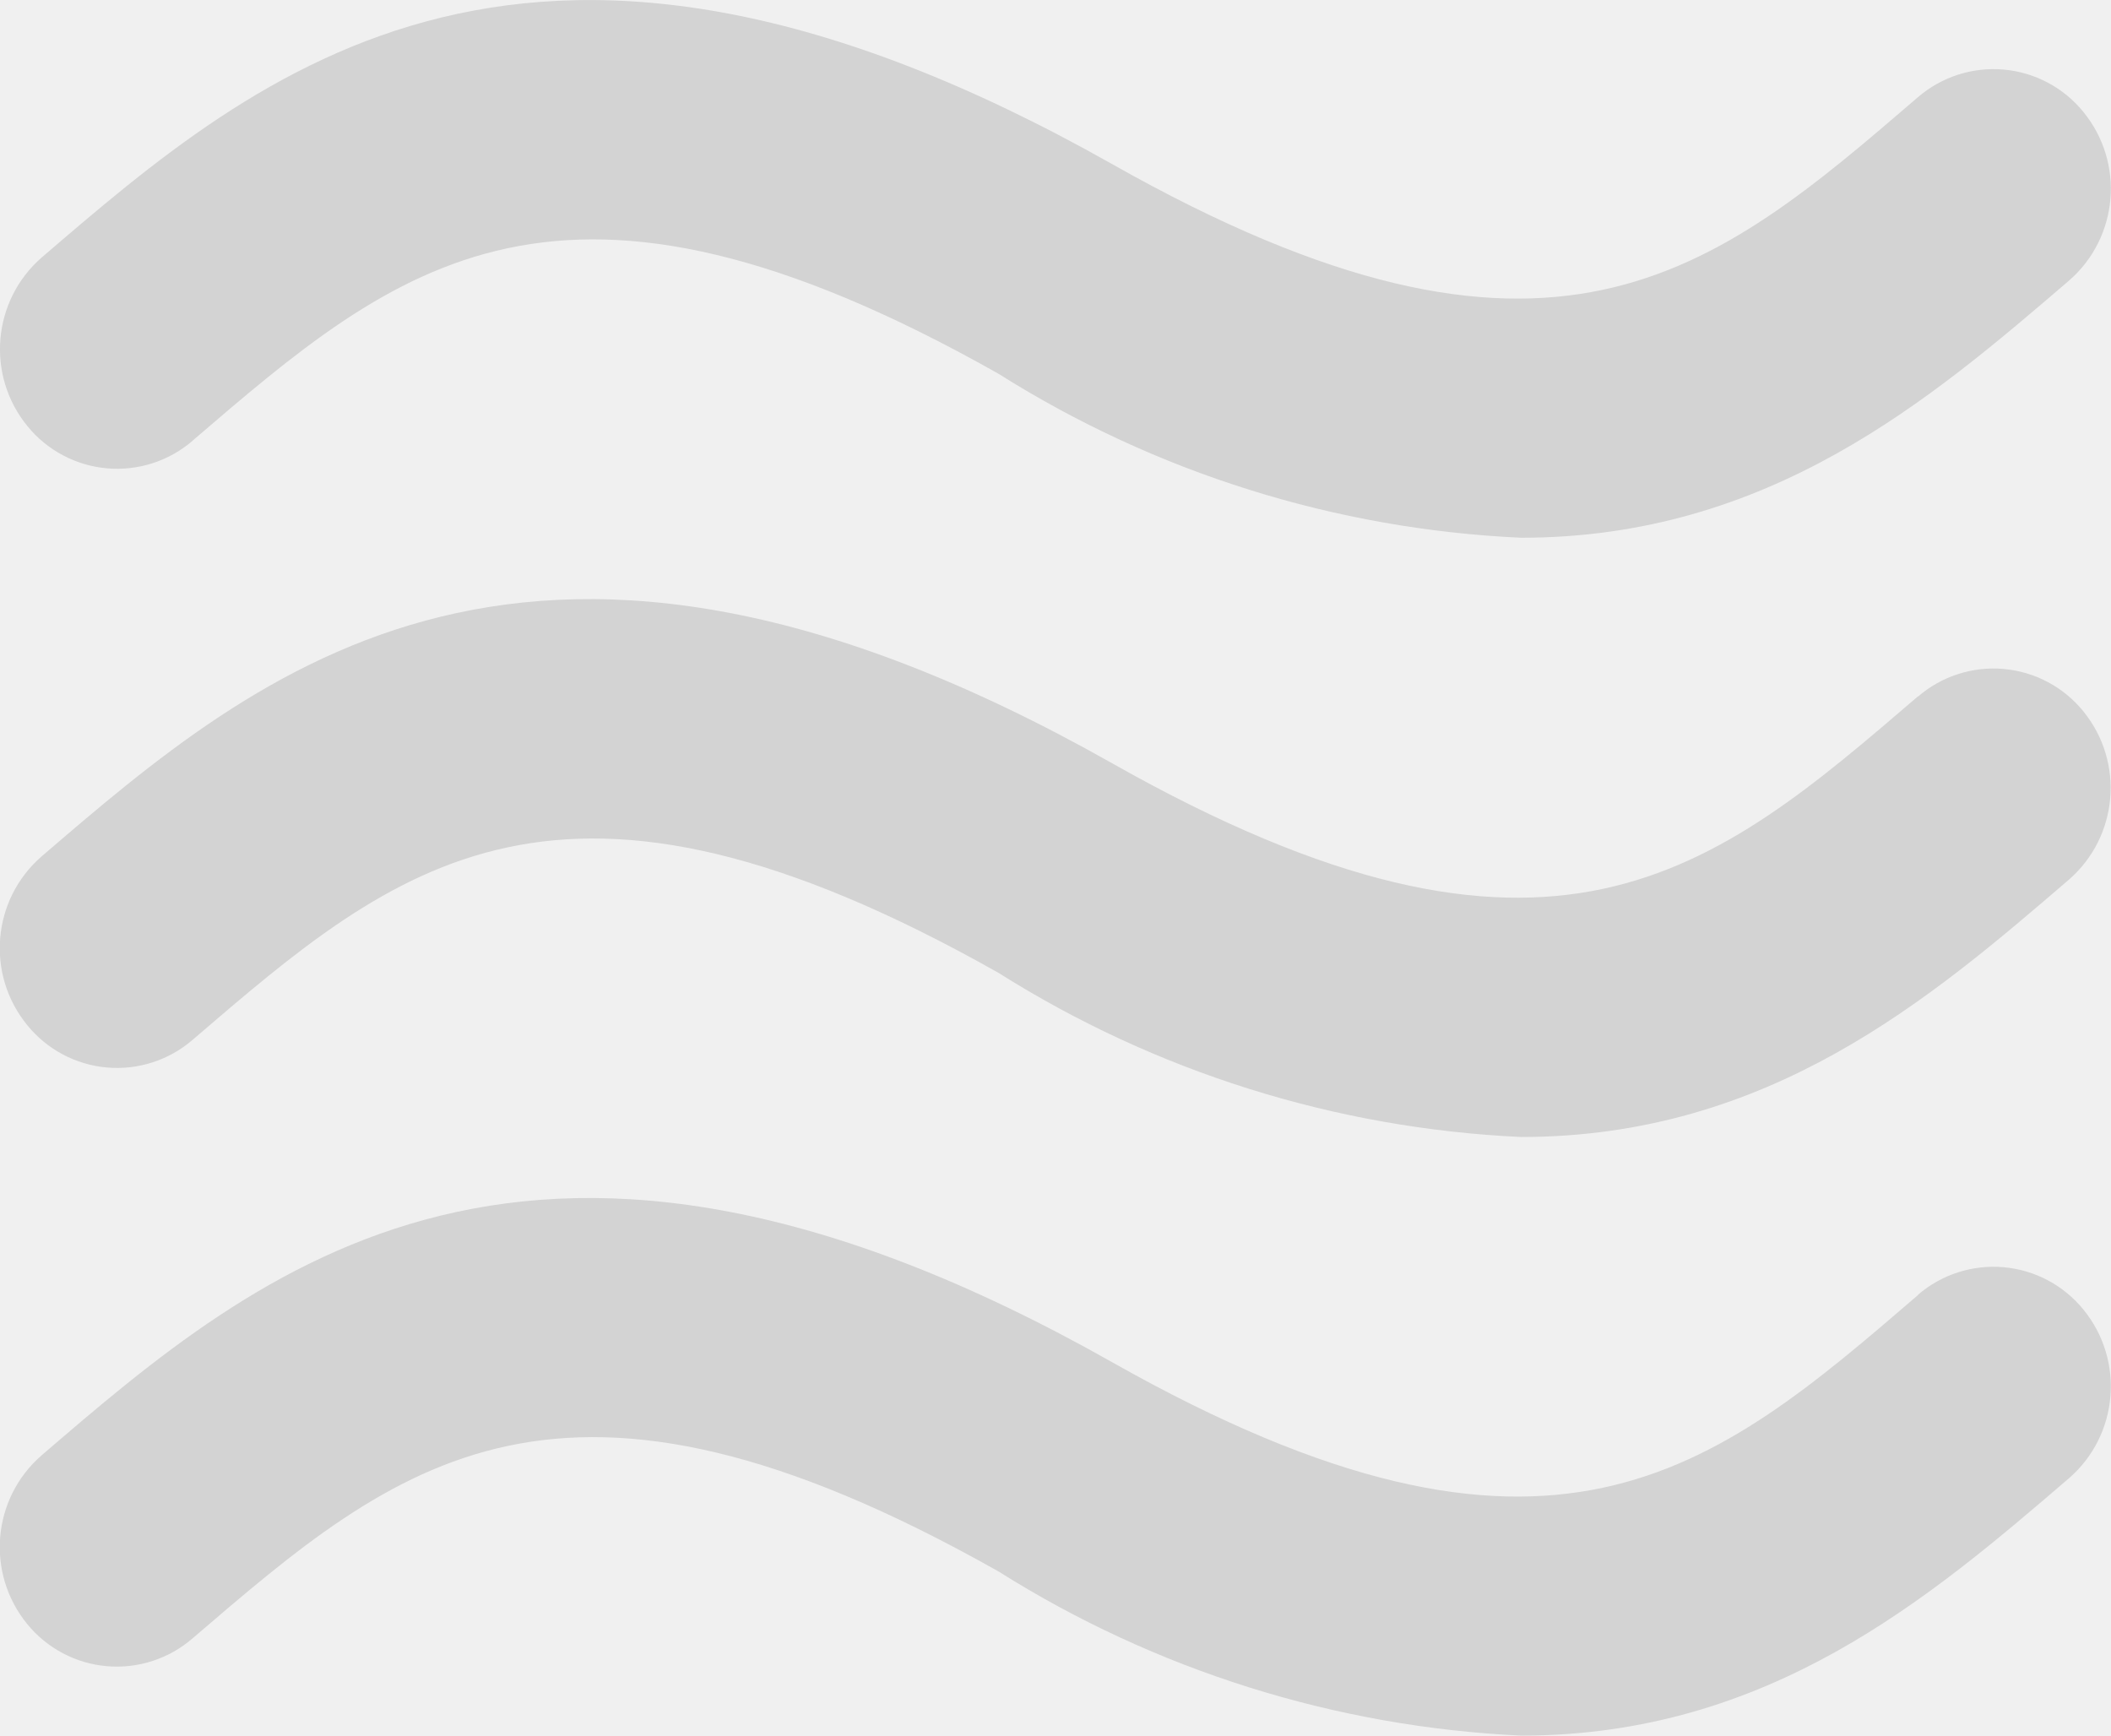
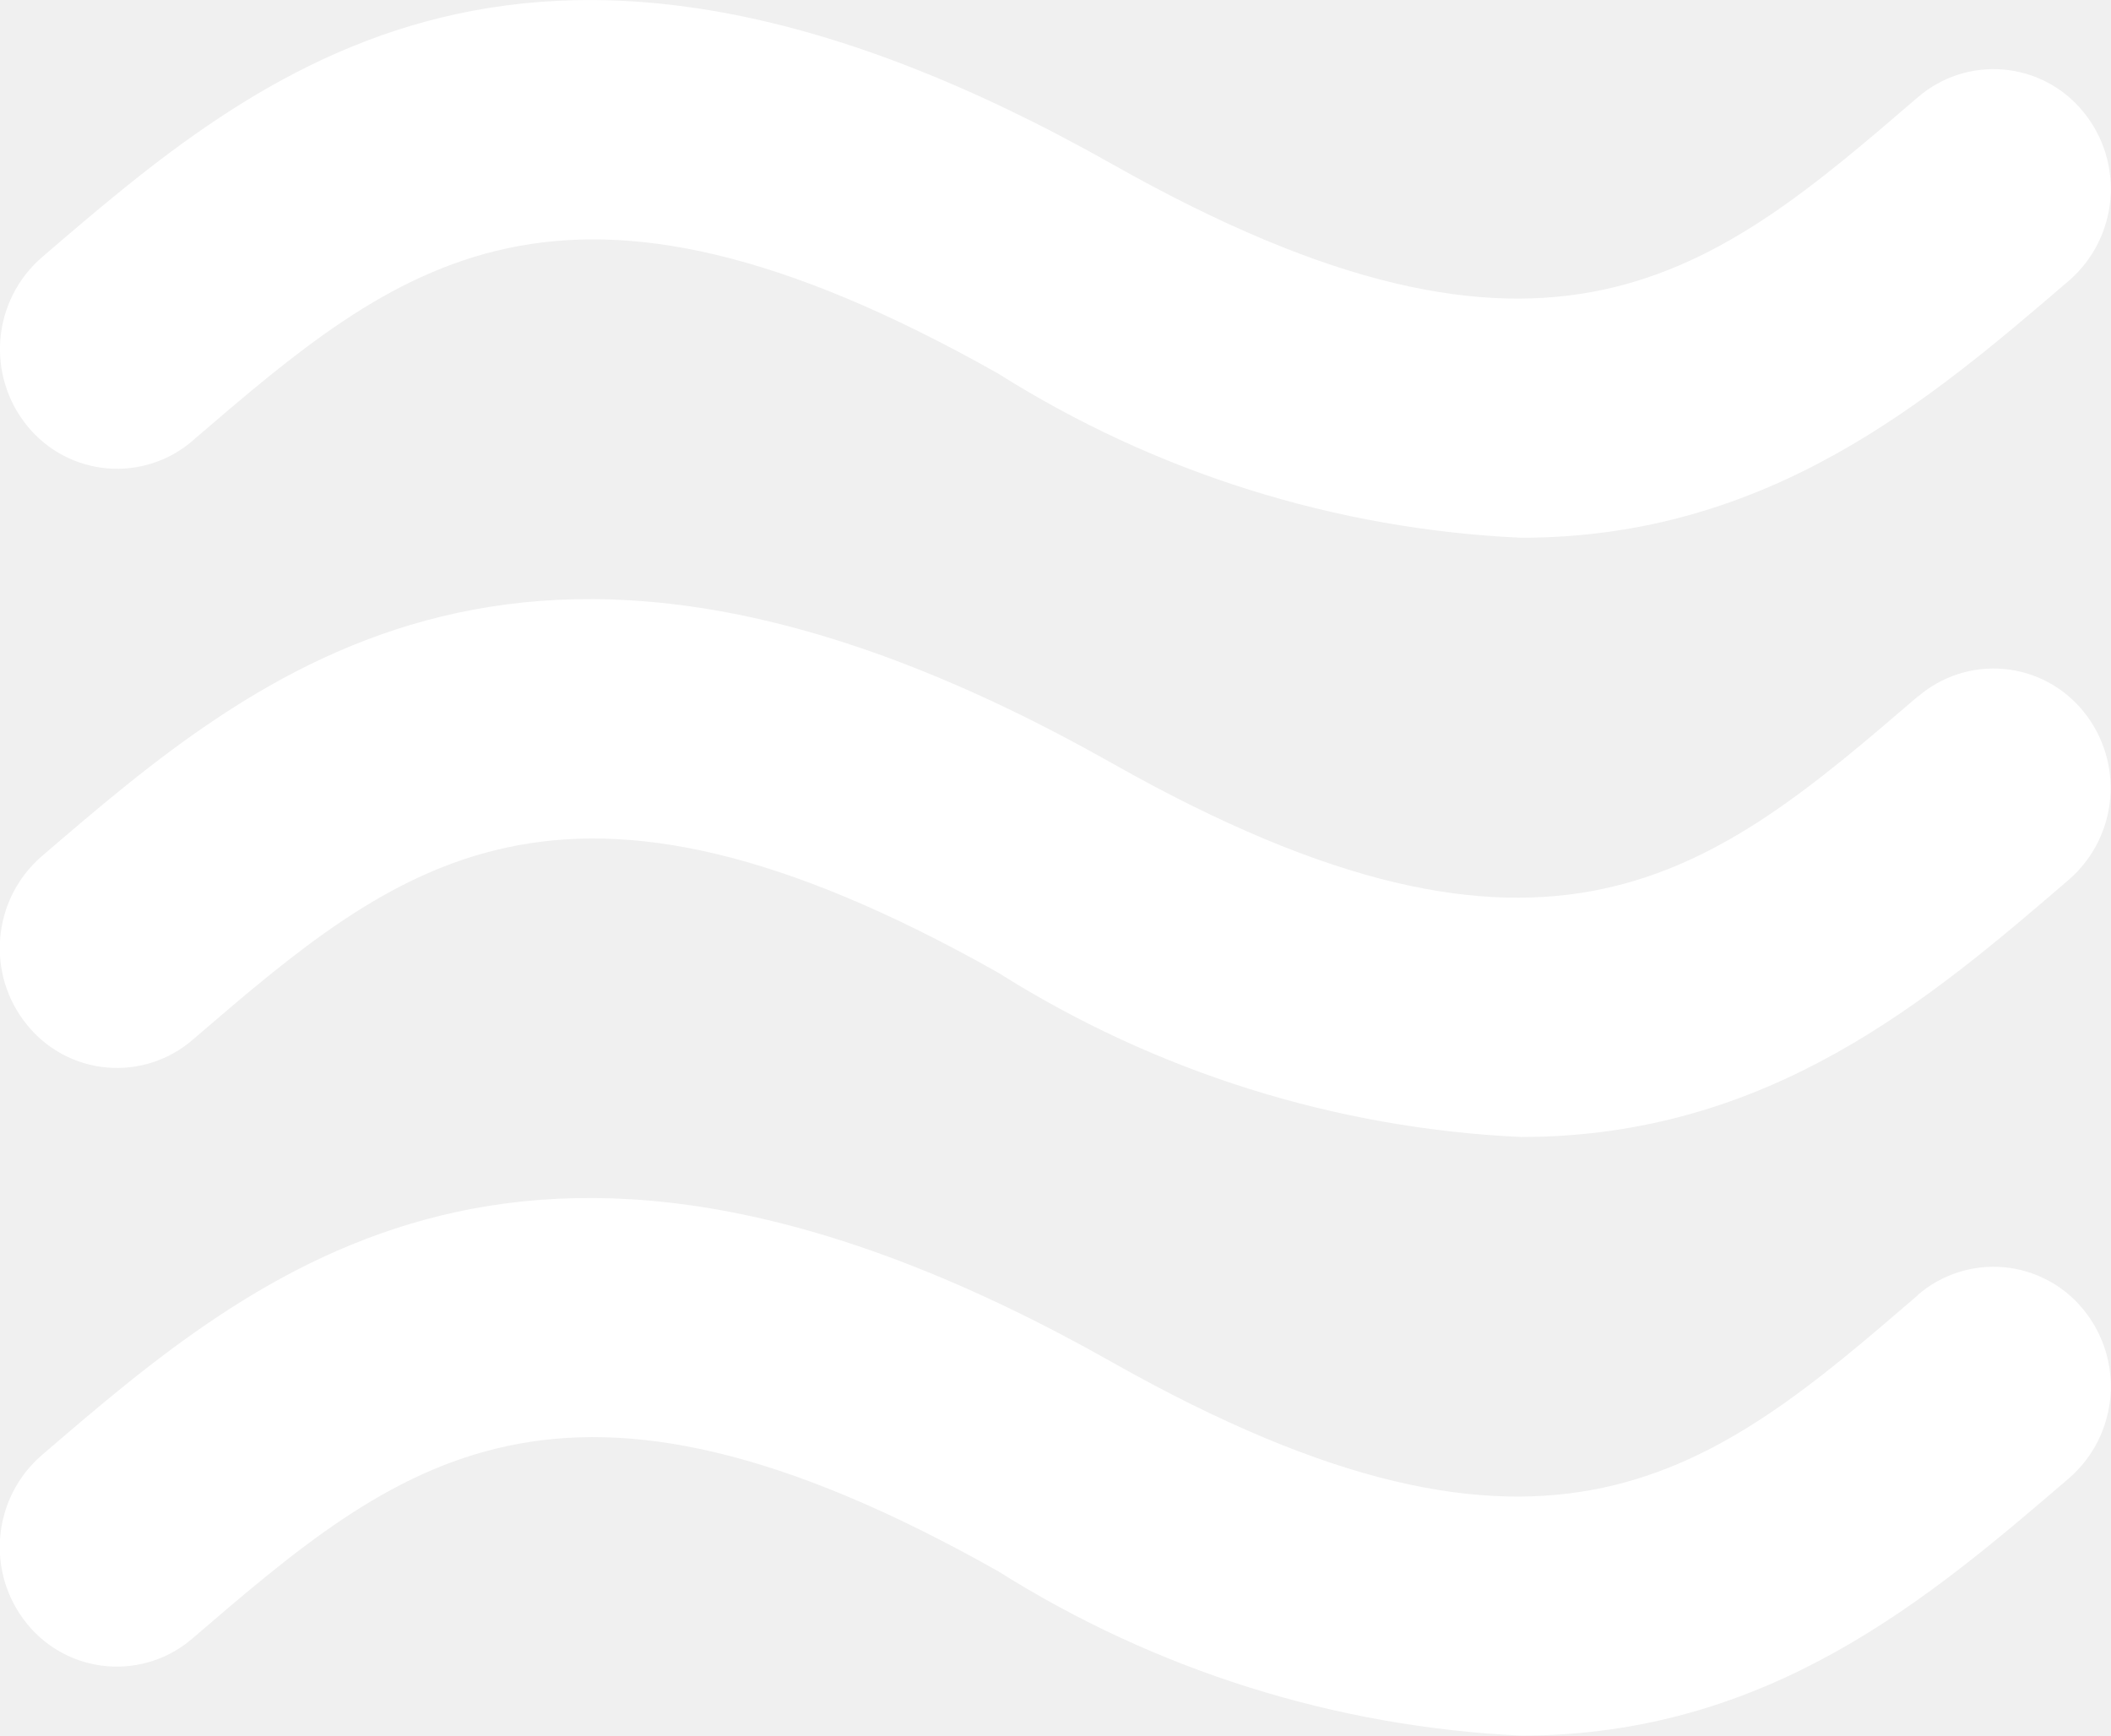
<svg xmlns="http://www.w3.org/2000/svg" width="33.845" height="27.828" viewBox="0 0 33.845 27.828">
-   <path id="Icon_metro-air" data-name="Icon metro-air" d="M7.2,12.617c3.285-2.82,5.88-5.05,12.921-1.072a17.175,17.175,0,0,0,8.38,2.629c3.977,0,6.555-2.211,8.783-4.123a1.949,1.949,0,0,0,.229-2.706,1.856,1.856,0,0,0-2.651-.235c-3.283,2.824-5.88,5.054-12.921,1.072C12.64,2.93,8.282,6.672,4.781,9.68a1.95,1.95,0,0,0-.228,2.706,1.854,1.854,0,0,0,2.649.231Zm27.662,4.1c-3.283,2.82-5.88,5.054-12.921,1.072-9.3-5.255-13.662-1.512-17.163,1.495a1.949,1.949,0,0,0-.228,2.706,1.853,1.853,0,0,0,2.649.235c3.285-2.822,5.88-5.052,12.921-1.075a17.187,17.187,0,0,0,8.38,2.632c3.977,0,6.555-2.211,8.783-4.127a1.947,1.947,0,0,0,.229-2.7,1.854,1.854,0,0,0-2.651-.233Zm0,9.6c-3.283,2.824-5.88,5.054-12.921,1.075-9.3-5.255-13.662-1.514-17.163,1.495a1.949,1.949,0,0,0-.228,2.706A1.853,1.853,0,0,0,7.2,31.82c3.285-2.82,5.88-5.048,12.921-1.072a17.227,17.227,0,0,0,8.38,2.632c3.977,0,6.555-2.215,8.783-4.127a1.949,1.949,0,0,0,.229-2.706,1.857,1.857,0,0,0-2.651-.235Z" transform="translate(-4.112 -5.552)" fill="#d3d3d3" />
+   <path id="Icon_metro-air" data-name="Icon metro-air" d="M7.2,12.617c3.285-2.82,5.88-5.05,12.921-1.072a17.175,17.175,0,0,0,8.38,2.629c3.977,0,6.555-2.211,8.783-4.123a1.949,1.949,0,0,0,.229-2.706,1.856,1.856,0,0,0-2.651-.235c-3.283,2.824-5.88,5.054-12.921,1.072C12.64,2.93,8.282,6.672,4.781,9.68a1.95,1.95,0,0,0-.228,2.706,1.854,1.854,0,0,0,2.649.231Zm27.662,4.1c-3.283,2.82-5.88,5.054-12.921,1.072-9.3-5.255-13.662-1.512-17.163,1.495a1.949,1.949,0,0,0-.228,2.706,1.853,1.853,0,0,0,2.649.235c3.285-2.822,5.88-5.052,12.921-1.075a17.187,17.187,0,0,0,8.38,2.632c3.977,0,6.555-2.211,8.783-4.127a1.947,1.947,0,0,0,.229-2.7,1.854,1.854,0,0,0-2.651-.233Zm0,9.6c-3.283,2.824-5.88,5.054-12.921,1.075-9.3-5.255-13.662-1.514-17.163,1.495a1.949,1.949,0,0,0-.228,2.706A1.853,1.853,0,0,0,7.2,31.82c3.285-2.82,5.88-5.048,12.921-1.072a17.227,17.227,0,0,0,8.38,2.632c3.977,0,6.555-2.215,8.783-4.127a1.949,1.949,0,0,0,.229-2.706,1.857,1.857,0,0,0-2.651-.235Z" transform="translate(-4.112 -5.552)" fill="#fff" />
</svg>
